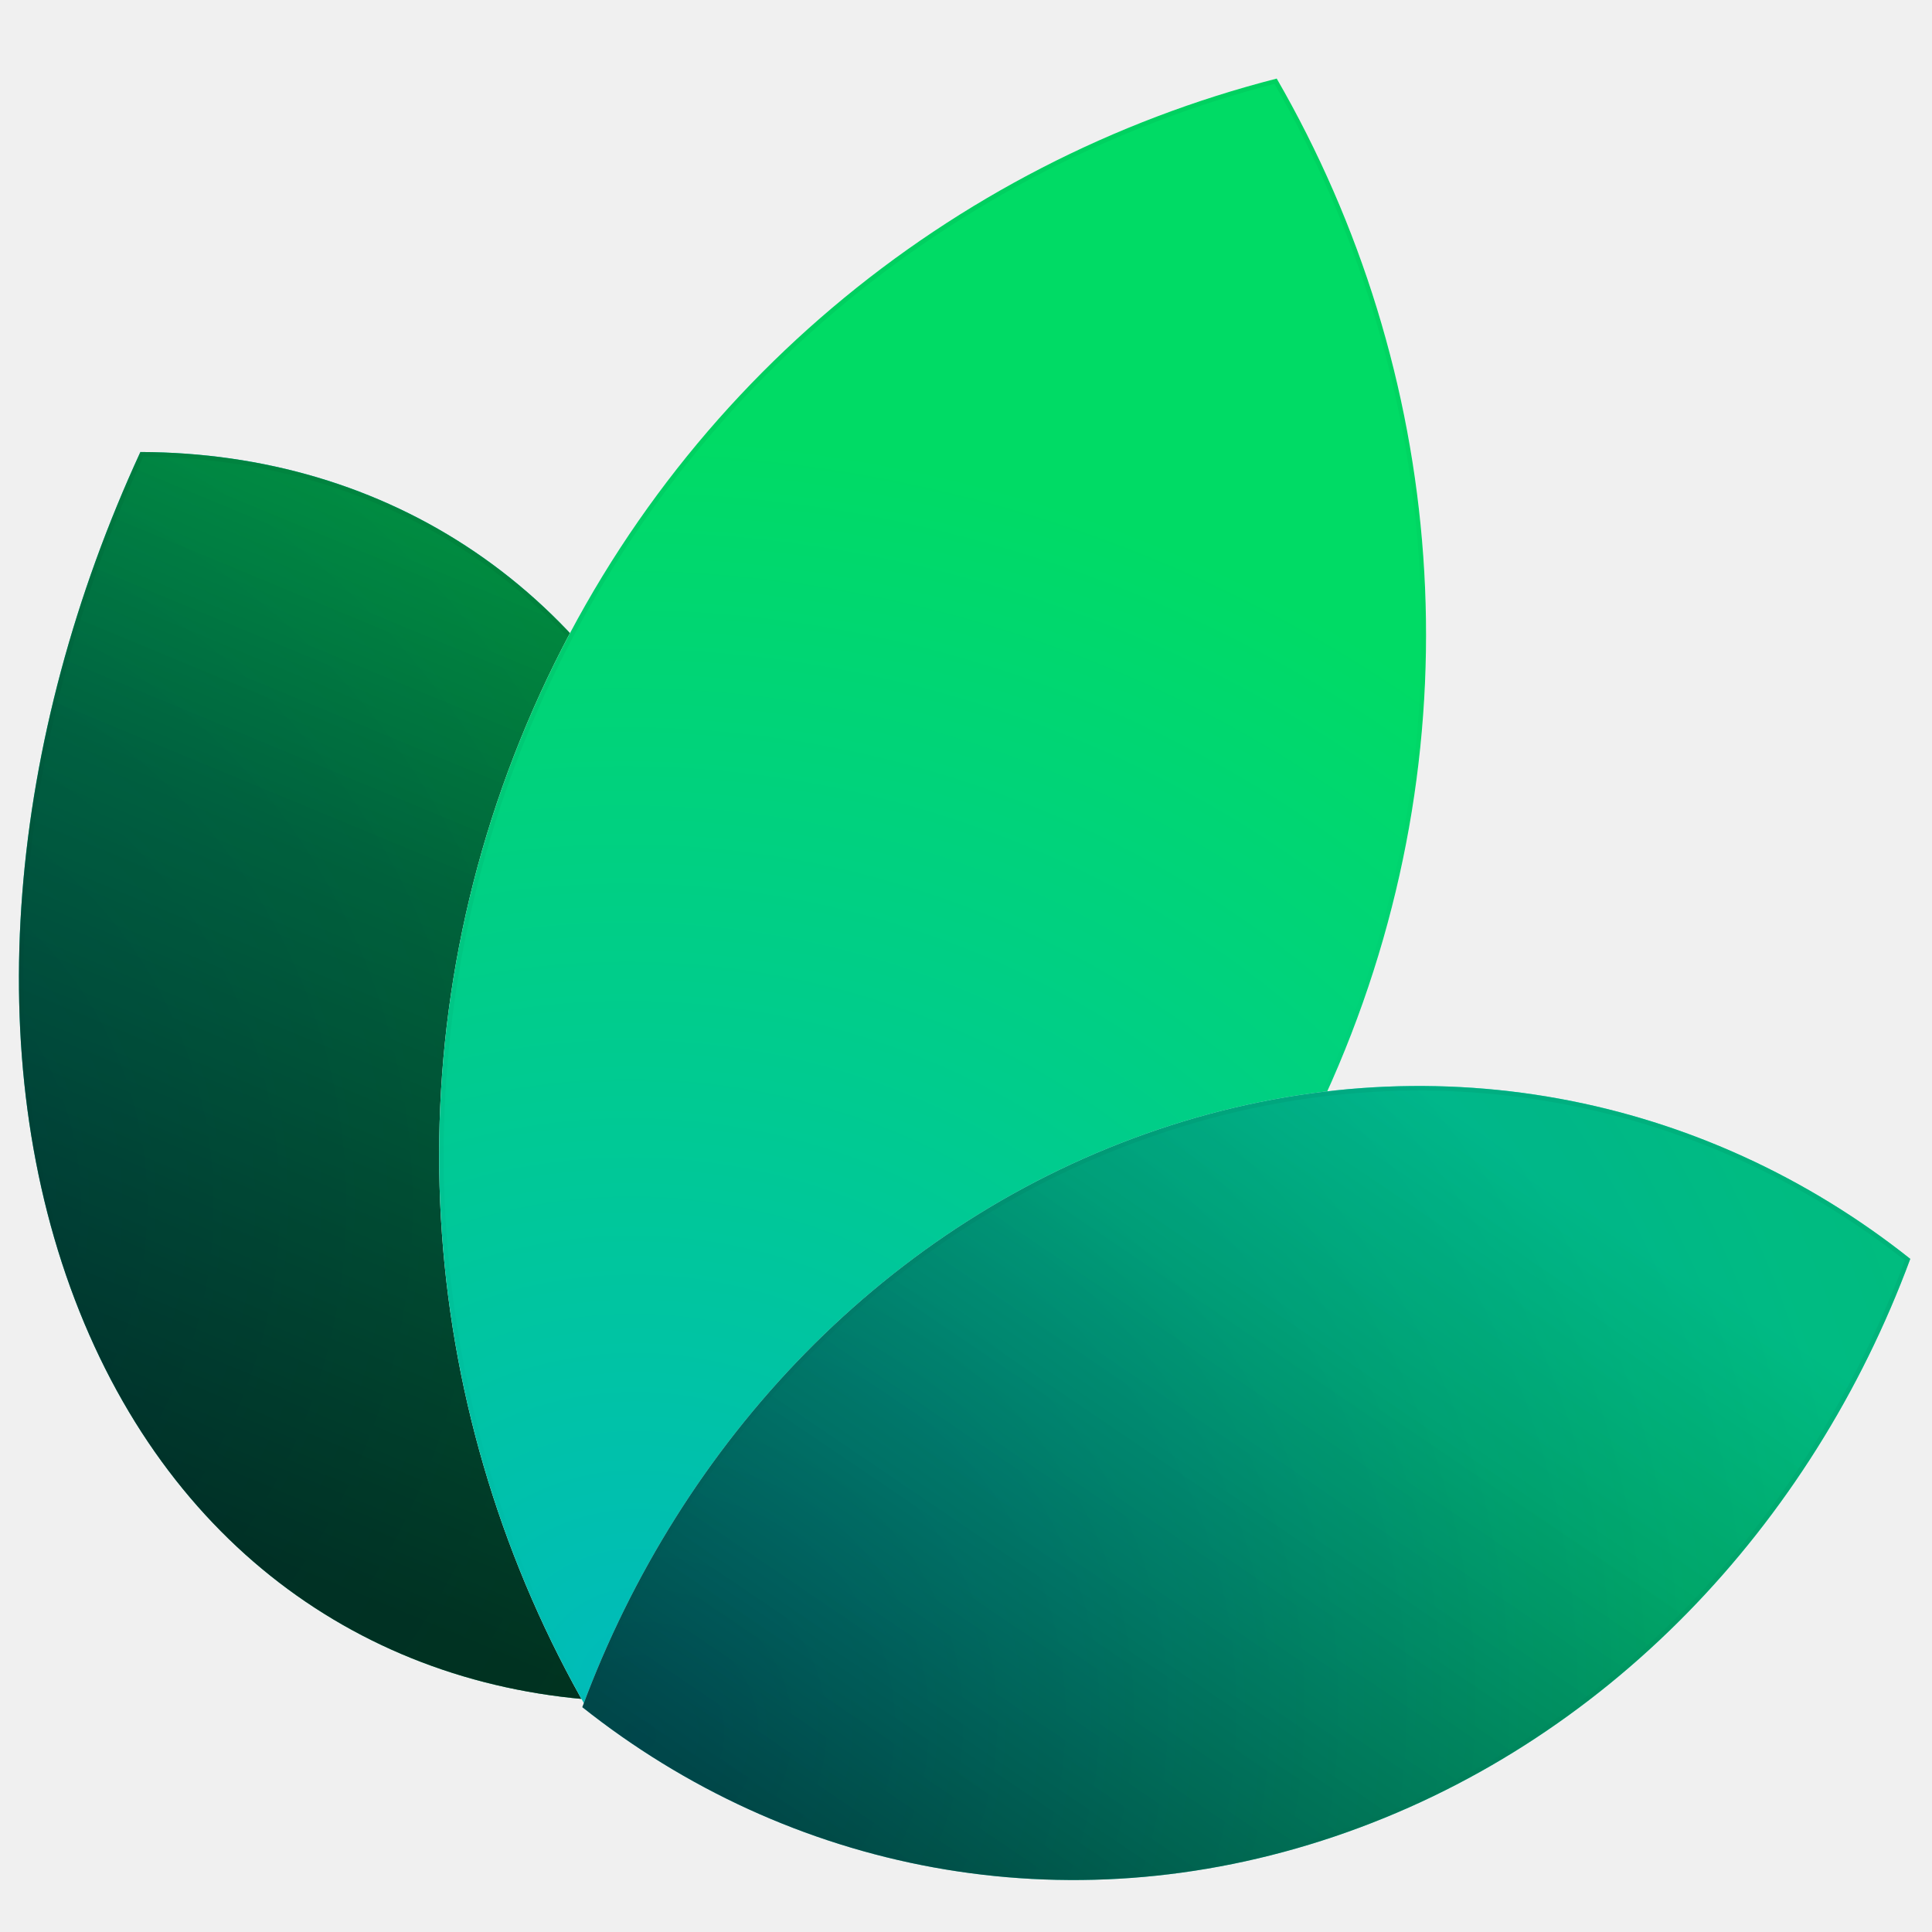
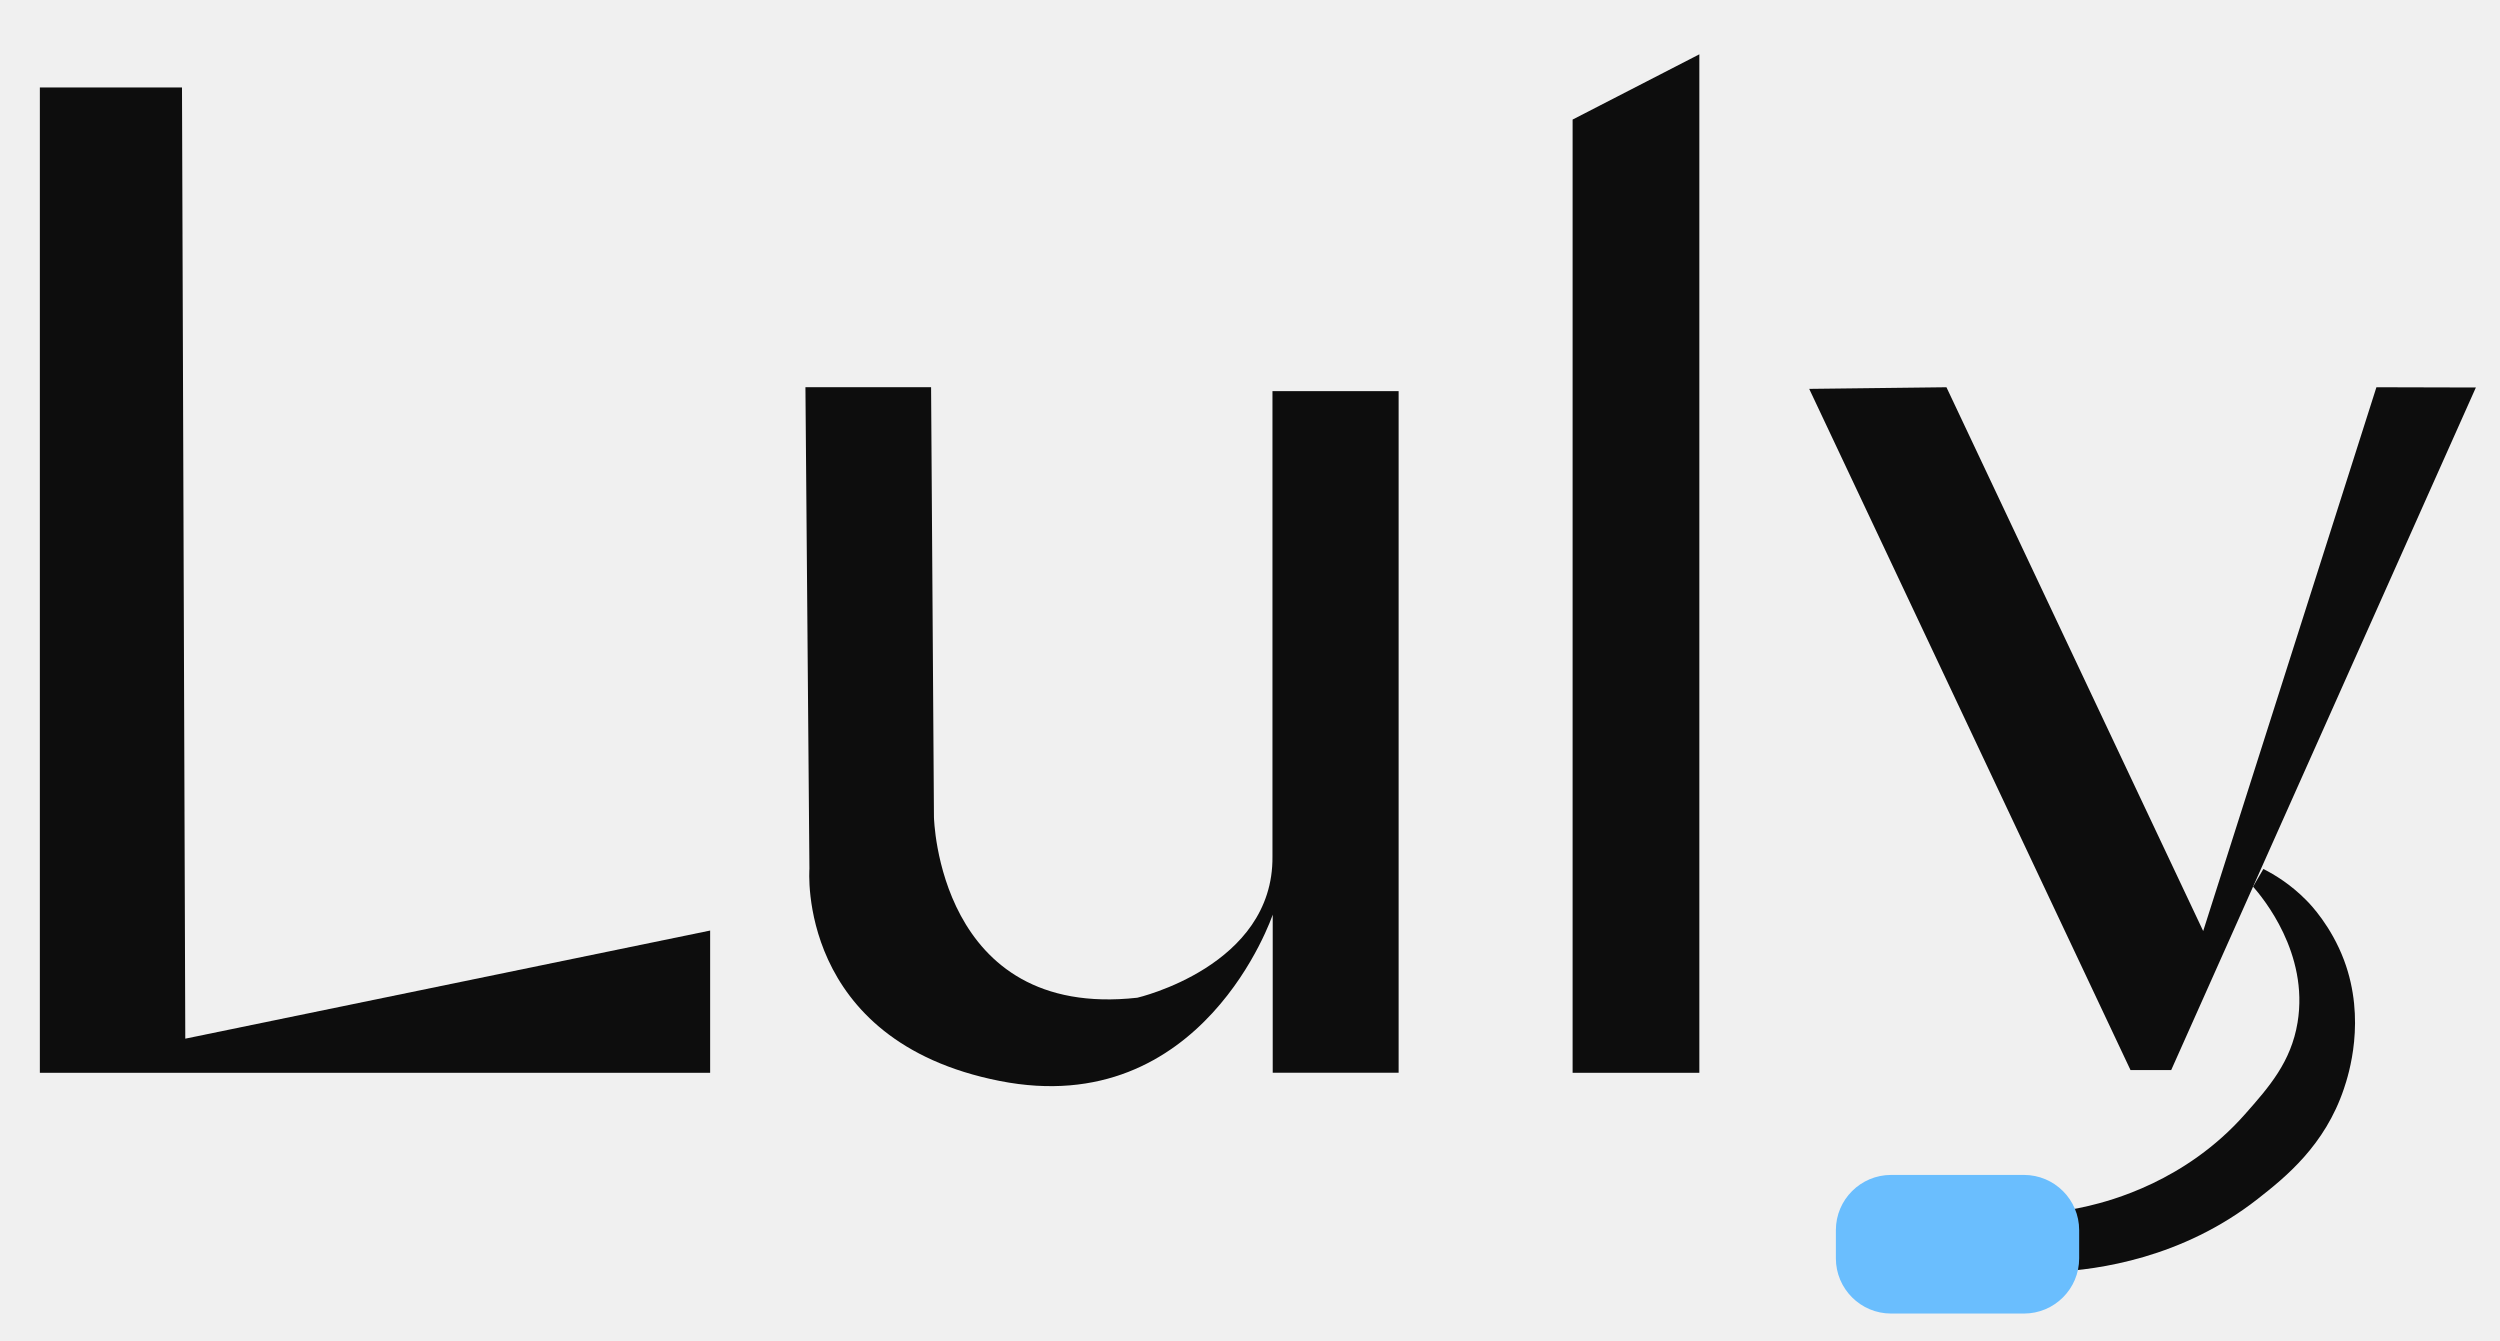
- <svg xmlns="http://www.w3.org/2000/svg" width="24" height="24" viewBox="0 0 24 24" fill="none">
-   <path d="M7.953 21.139C4.896 21.13 2.255 19.458 0.987 16.29C-0.28 13.121 0.109 9.163 1.744 5.615C4.801 5.624 7.442 7.296 8.71 10.465C9.977 13.633 9.588 17.591 7.953 21.139Z" fill="white" />
-   <path d="M7.953 21.139C4.896 21.13 2.255 19.458 0.987 16.29C-0.28 13.121 0.109 9.163 1.744 5.615C4.801 5.624 7.442 7.296 8.71 10.465C9.977 13.633 9.588 17.591 7.953 21.139Z" fill="url(#paint0_radial_101_2703)" />
-   <path d="M7.953 21.139C4.896 21.13 2.255 19.458 0.987 16.29C-0.28 13.121 0.109 9.163 1.744 5.615C4.801 5.624 7.442 7.296 8.71 10.465C9.977 13.633 9.588 17.591 7.953 21.139Z" fill="black" fill-opacity="0.5" style="mix-blend-mode:hard-light" />
-   <path d="M7.953 21.139C4.896 21.13 2.255 19.458 0.987 16.29C-0.28 13.121 0.109 9.163 1.744 5.615C4.801 5.624 7.442 7.296 8.71 10.465C9.977 13.633 9.588 17.591 7.953 21.139Z" fill="url(#paint1_linear_101_2703)" fill-opacity="0.5" style="mix-blend-mode:hard-light" />
-   <path d="M8.684 10.476C9.945 13.63 9.561 17.572 7.935 21.111C4.897 21.096 2.274 19.431 1.013 16.279C-0.248 13.124 0.136 9.182 1.762 5.643C4.8 5.659 7.423 7.324 8.684 10.476Z" stroke="url(#paint2_linear_101_2703)" stroke-opacity="0.05" stroke-width="0.056" />
-   <path d="M7.31 21.257C11.354 20.221 14.884 17.375 16.628 13.236C18.373 9.097 17.945 4.587 15.86 0.976C11.816 2.012 8.287 4.858 6.542 8.998C4.797 13.137 5.225 17.646 7.31 21.257Z" fill="white" />
-   <path d="M7.31 21.257C11.354 20.221 14.884 17.375 16.628 13.236C18.373 9.097 17.945 4.587 15.86 0.976C11.816 2.012 8.287 4.858 6.542 8.998C4.797 13.137 5.225 17.646 7.31 21.257Z" fill="url(#paint3_radial_101_2703)" />
-   <path d="M16.603 13.225C14.864 17.349 11.351 20.187 7.324 21.225C5.253 17.624 4.829 13.132 6.568 9.009C8.306 4.885 11.819 2.047 15.846 1.009C17.918 4.61 18.341 9.101 16.603 13.225Z" stroke="url(#paint4_linear_101_2703)" stroke-opacity="0.05" stroke-width="0.056" />
-   <path d="M7.234 21.207C9.789 23.237 13.21 23.951 16.577 22.814C19.944 21.677 22.506 18.945 23.73 15.638C21.175 13.608 17.754 12.894 14.387 14.031C11.02 15.168 8.458 17.901 7.234 21.207Z" fill="white" />
-   <path d="M7.234 21.207C9.789 23.237 13.21 23.951 16.577 22.814C19.944 21.677 22.506 18.945 23.73 15.638C21.175 13.608 17.754 12.894 14.387 14.031C11.02 15.168 8.458 17.901 7.234 21.207Z" fill="url(#paint5_radial_101_2703)" />
-   <path d="M7.234 21.207C9.789 23.237 13.21 23.951 16.577 22.814C19.944 21.677 22.506 18.945 23.73 15.638C21.175 13.608 17.754 12.894 14.387 14.031C11.02 15.168 8.458 17.901 7.234 21.207Z" fill="black" fill-opacity="0.2" style="mix-blend-mode:hard-light" />
-   <path d="M7.234 21.207C9.789 23.237 13.21 23.951 16.577 22.814C19.944 21.677 22.506 18.945 23.73 15.638C21.175 13.608 17.754 12.894 14.387 14.031C11.02 15.168 8.458 17.901 7.234 21.207Z" fill="url(#paint6_linear_101_2703)" fill-opacity="0.5" style="mix-blend-mode:hard-light" />
-   <path d="M16.568 22.787C13.218 23.918 9.814 23.212 7.267 21.198C8.492 17.907 11.044 15.189 14.396 14.058C17.747 12.927 21.15 13.633 23.697 15.648C22.472 18.938 19.92 21.656 16.568 22.787Z" stroke="url(#paint7_linear_101_2703)" stroke-opacity="0.05" stroke-width="0.056" />
+ <svg xmlns="http://www.w3.org/2000/svg" width="69" height="37" viewBox="0 0 69 37" fill="none">
+   <g clip-path="url(#clip0_2_149)">
+     <path d="M5.023 2.414H1.1V29.609H19.6V25.683L5.114 28.667L5.023 2.414Z" fill="#0D0D0D" />
+     <path d="M43.404 3.3L46.902 1.499V29.609H43.404V3.3Z" fill="#0D0D0D" />
+     <path d="M49.934 10.733L58.802 29.534H59.925C60.018 29.324 62.26 24.305 62.402 23.984L62.404 23.979C62.407 23.977 67.973 11.502 68.334 10.695C67.418 10.693 66.505 10.691 65.589 10.688L60.808 25.697L53.722 10.688L49.934 10.733Z" fill="#0D0D0D" />
+     <path d="M62.185 24.471C62.455 24.781 63.728 26.305 63.413 28.22C63.234 29.31 62.625 30.002 61.966 30.748C60.321 32.614 58.231 33.143 57.655 33.281C57.245 33.379 56.896 33.43 56.647 33.458L56.735 35.103C57.905 35.04 60.218 34.732 62.311 33.092C63.082 32.489 64.166 31.615 64.692 30.049C64.823 29.662 65.31 28.143 64.695 26.5C64.34 25.557 63.77 24.962 63.655 24.848C63.222 24.408 62.779 24.14 62.469 23.984L62.185 24.471Z" fill="#0D0D0D" />
+     <path d="M55.861 36.254H52.194C51.353 36.254 50.67 35.571 50.67 34.73V33.952C50.67 33.111 51.353 32.428 52.194 32.428H55.861C56.703 32.428 57.385 33.111 57.385 33.952V34.73C57.385 35.571 56.703 36.254 55.861 36.254Z" fill="#6ABEFE" />
+     <path d="M22.23 10.686H25.698C25.723 14.64 25.749 18.594 25.777 22.548C25.777 22.548 25.882 28.148 31.39 27.537C31.39 27.537 35.151 26.67 35.12 23.641V10.796H38.602V29.608H35.127V25.244C35.127 25.244 33.21 30.946 27.59 29.834C21.967 28.723 22.34 23.979 22.34 23.979L22.23 10.686Z" fill="#0D0D0D" />
+   </g>
  <defs>
-     <radialGradient id="paint0_radial_101_2703" cx="0" cy="0" r="1" gradientUnits="userSpaceOnUse" gradientTransform="translate(-3.00503 15.023) rotate(-10.029) scale(17.9572 17.784)">
-       <stop stop-color="#00B0BB" />
-       <stop offset="1" stop-color="#00DB65" />
-     </radialGradient>
-     <linearGradient id="paint1_linear_101_2703" x1="7.39" y1="4.813" x2="1.63" y2="18.689" gradientUnits="userSpaceOnUse">
-       <stop stop-color="#18E299" />
-       <stop offset="1" />
-     </linearGradient>
-     <linearGradient id="paint2_linear_101_2703" x1="7.948" y1="8.016" x2="1.761" y2="18.746" gradientUnits="userSpaceOnUse">
-       <stop />
-       <stop offset="1" stop-opacity="0" />
-     </linearGradient>
-     <radialGradient id="paint3_radial_101_2703" cx="0" cy="0" r="1" gradientUnits="userSpaceOnUse" gradientTransform="translate(8.11404 20.8822) rotate(-75.7542) scale(21.6246 23.7772)">
-       <stop stop-color="#00BBBB" />
-       <stop offset="0.713" stop-color="#00DB65" />
-     </radialGradient>
-     <linearGradient id="paint4_linear_101_2703" x1="7.602" y1="5.871" x2="15.556" y2="16.372" gradientUnits="userSpaceOnUse">
-       <stop />
-       <stop offset="1" stop-opacity="0" />
-     </linearGradient>
-     <radialGradient id="paint5_radial_101_2703" cx="0" cy="0" r="1" gradientUnits="userSpaceOnUse" gradientTransform="translate(7.84537 21.5181) rotate(-20.3525) scale(18.5603 17.32)">
-       <stop stop-color="#00B0BB" />
-       <stop offset="1" stop-color="#00DB65" />
-     </radialGradient>
-     <linearGradient id="paint6_linear_101_2703" x1="16.808" y1="13.007" x2="10.041" y2="22.994" gradientUnits="userSpaceOnUse">
-       <stop stop-color="#00B1BC" />
-       <stop offset="1" />
-     </linearGradient>
-     <linearGradient id="paint7_linear_101_2703" x1="16.808" y1="13.007" x2="14.169" y2="23.841" gradientUnits="userSpaceOnUse">
-       <stop />
-       <stop offset="1" stop-opacity="0" />
-     </linearGradient>
+     <clipPath id="clip0_2_149">
+       <rect width="67.905" height="35.95" fill="white" transform="translate(0.887695 0.955261)" />
+     </clipPath>
  </defs>
</svg>
